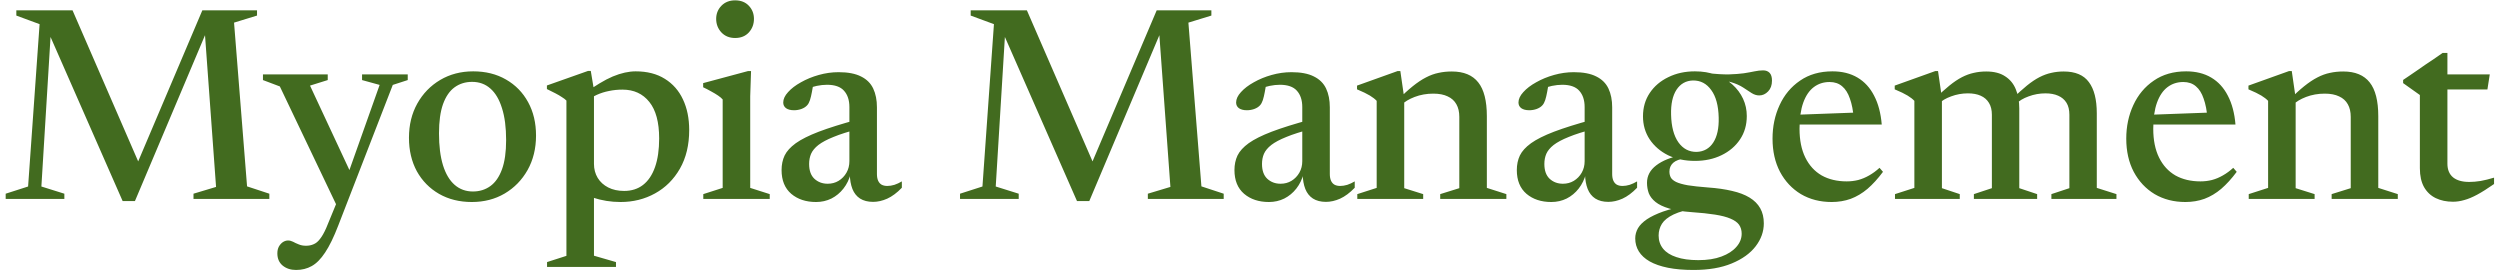
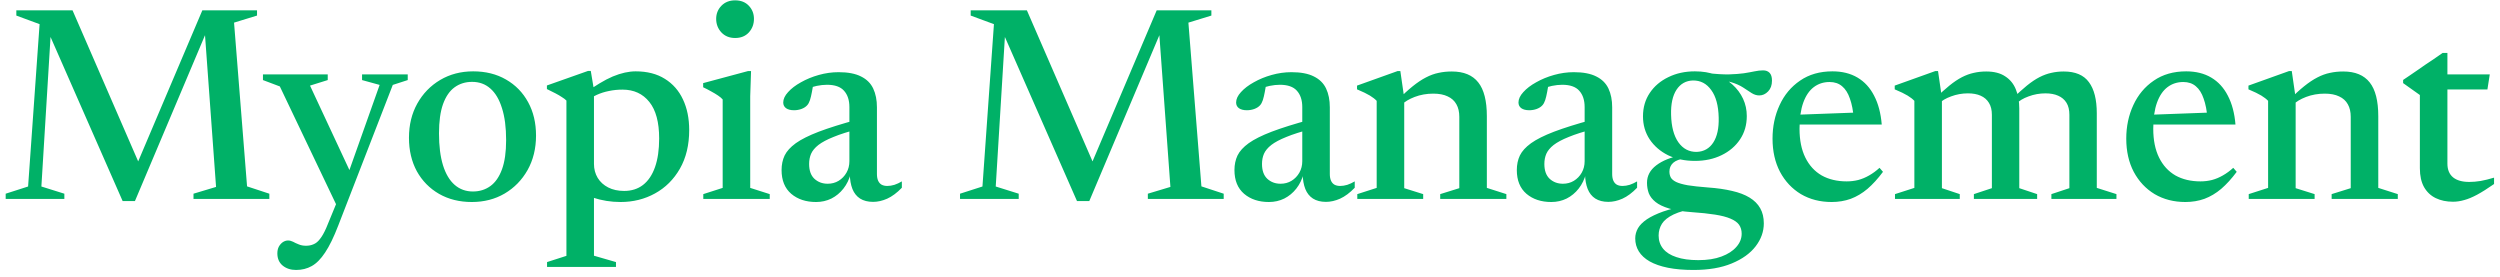
<svg xmlns="http://www.w3.org/2000/svg" width="289" height="32" viewBox="0 0 289 32" fill="none">
-   <path d="M28.56 21.544L31.136 22.392V23H22.368V22.392L24.976 21.608L23.664 3.576L23.888 3.624L15.6 23.24H14.176L5.648 3.832L5.872 3.784L4.784 21.56L7.44 22.392V23H0.656V22.392L3.248 21.56L4.576 2.792L1.888 1.8V1.192H8.384L16.192 19.16H15.76L23.392 1.192H29.712V1.8L27.056 2.616L28.56 21.544ZM40.638 20.184L39.022 23.976L32.35 9.992L30.398 9.256V8.6H37.886V9.256L35.838 9.896L40.638 20.184ZM34.222 31.208C33.603 31.208 33.086 31.037 32.67 30.696C32.265 30.355 32.062 29.885 32.062 29.288C32.062 28.989 32.121 28.728 32.238 28.504C32.366 28.28 32.526 28.104 32.718 27.976C32.91 27.859 33.102 27.8 33.294 27.8C33.486 27.8 33.678 27.848 33.87 27.944C34.062 28.051 34.281 28.152 34.526 28.248C34.771 28.355 35.054 28.408 35.374 28.408C35.705 28.408 35.998 28.349 36.254 28.232C36.521 28.125 36.766 27.923 36.99 27.624C37.225 27.336 37.465 26.915 37.71 26.36L39.39 22.28L40.206 20.184L43.886 9.816L41.854 9.256V8.6H47.134V9.256L45.406 9.816L39.102 26.072C38.59 27.405 38.083 28.445 37.582 29.192C37.091 29.939 36.574 30.461 36.03 30.76C35.497 31.059 34.894 31.208 34.222 31.208ZM54.669 22.136C55.437 22.136 56.108 21.928 56.684 21.512C57.261 21.096 57.709 20.451 58.029 19.576C58.349 18.701 58.508 17.576 58.508 16.2C58.508 14.728 58.349 13.496 58.029 12.504C57.719 11.501 57.271 10.744 56.684 10.232C56.108 9.72 55.404 9.464 54.572 9.464C53.804 9.464 53.133 9.672 52.556 10.088C51.98 10.504 51.532 11.155 51.212 12.04C50.903 12.915 50.748 14.04 50.748 15.416C50.748 16.877 50.903 18.109 51.212 19.112C51.522 20.104 51.97 20.856 52.556 21.368C53.143 21.88 53.847 22.136 54.669 22.136ZM54.541 23.352C53.111 23.352 51.847 23.037 50.748 22.408C49.66 21.779 48.807 20.909 48.188 19.8C47.581 18.68 47.276 17.389 47.276 15.928C47.276 14.445 47.596 13.128 48.236 11.976C48.887 10.813 49.773 9.901 50.892 9.24C52.013 8.579 53.282 8.248 54.7 8.248C56.141 8.248 57.404 8.563 58.492 9.192C59.591 9.821 60.444 10.696 61.053 11.816C61.66 12.925 61.965 14.211 61.965 15.672C61.965 17.165 61.639 18.493 60.989 19.656C60.338 20.808 59.453 21.715 58.333 22.376C57.223 23.027 55.959 23.352 54.541 23.352ZM76.199 16.008C76.199 14.131 75.82 12.723 75.063 11.784C74.305 10.835 73.271 10.36 71.959 10.36C71.415 10.36 70.892 10.413 70.391 10.52C69.9 10.616 69.431 10.765 68.983 10.968C68.535 11.171 68.113 11.443 67.719 11.784L67.575 10.808C68.183 10.349 68.759 9.96 69.303 9.64C69.847 9.309 70.359 9.043 70.839 8.84C71.329 8.637 71.793 8.488 72.231 8.392C72.668 8.296 73.084 8.248 73.479 8.248C74.812 8.248 75.937 8.536 76.855 9.112C77.783 9.688 78.481 10.483 78.951 11.496C79.431 12.509 79.671 13.688 79.671 15.032C79.671 16.76 79.313 18.248 78.599 19.496C77.884 20.744 76.924 21.699 75.719 22.36C74.524 23.021 73.196 23.352 71.735 23.352C71.18 23.352 70.636 23.309 70.103 23.224C69.569 23.139 69.025 23.005 68.471 22.824C67.927 22.643 67.356 22.403 66.759 22.104H68.663V29.56L71.207 30.296V30.856H63.239V30.296L65.479 29.576V11.624C65.34 11.485 65.164 11.352 64.951 11.224C64.748 11.085 64.503 10.941 64.215 10.792C63.927 10.643 63.596 10.477 63.223 10.296V9.88L67.975 8.2H68.295L68.663 10.408V18.952C68.663 19.549 68.807 20.088 69.095 20.568C69.383 21.037 69.788 21.405 70.311 21.672C70.833 21.939 71.447 22.072 72.151 22.072C73.004 22.072 73.729 21.843 74.327 21.384C74.935 20.915 75.399 20.227 75.719 19.32C76.039 18.413 76.199 17.309 76.199 16.008ZM84.981 4.392C84.331 4.392 83.803 4.179 83.397 3.752C82.992 3.315 82.789 2.792 82.789 2.184C82.789 1.587 82.992 1.08 83.397 0.664C83.803 0.248 84.331 0.04 84.981 0.04C85.643 0.04 86.171 0.248 86.565 0.664C86.96 1.08 87.157 1.587 87.157 2.184C87.157 2.792 86.96 3.315 86.565 3.752C86.171 4.179 85.643 4.392 84.981 4.392ZM86.821 8.216L86.725 11.128V21.72L88.981 22.44V23H81.301V22.44L83.541 21.72V11.496C83.424 11.357 83.248 11.208 83.013 11.048C82.779 10.888 82.512 10.728 82.213 10.568C81.915 10.397 81.605 10.237 81.285 10.088V9.608L86.469 8.216H86.821ZM99.086 13.832L99.262 14.904C98.067 15.213 97.097 15.523 96.35 15.832C95.603 16.131 95.022 16.44 94.606 16.76C94.201 17.08 93.918 17.421 93.758 17.784C93.609 18.136 93.534 18.525 93.534 18.952C93.534 19.709 93.737 20.28 94.142 20.664C94.558 21.048 95.07 21.24 95.678 21.24C96.147 21.24 96.569 21.128 96.942 20.904C97.326 20.669 97.63 20.355 97.854 19.96C98.078 19.565 98.19 19.123 98.19 18.632V12.376C98.19 11.576 97.982 10.947 97.566 10.488C97.161 10.029 96.505 9.8 95.598 9.8C95.225 9.8 94.83 9.843 94.414 9.928C93.998 10.013 93.619 10.136 93.278 10.296L94.03 9.48C93.987 9.907 93.929 10.296 93.854 10.648C93.79 11 93.715 11.309 93.63 11.576C93.545 11.832 93.438 12.029 93.31 12.168C93.15 12.349 92.926 12.493 92.638 12.6C92.361 12.696 92.078 12.744 91.79 12.744C91.395 12.744 91.086 12.664 90.862 12.504C90.649 12.344 90.542 12.125 90.542 11.848C90.542 11.453 90.729 11.053 91.102 10.648C91.475 10.232 91.971 9.853 92.59 9.512C93.209 9.16 93.897 8.877 94.654 8.664C95.411 8.451 96.174 8.344 96.942 8.344C98.019 8.344 98.883 8.509 99.534 8.84C100.185 9.16 100.654 9.624 100.942 10.232C101.23 10.84 101.374 11.565 101.374 12.408V20.12C101.374 20.429 101.422 20.691 101.518 20.904C101.614 21.107 101.747 21.256 101.918 21.352C102.099 21.448 102.318 21.496 102.574 21.496C102.83 21.496 103.102 21.453 103.39 21.368C103.678 21.272 103.966 21.139 104.254 20.968V21.704C103.689 22.291 103.123 22.712 102.558 22.968C102.003 23.213 101.459 23.336 100.926 23.336C100.329 23.336 99.827 23.208 99.422 22.952C99.027 22.696 98.734 22.328 98.542 21.848C98.35 21.357 98.249 20.781 98.238 20.12L98.35 20.04C98.179 20.712 97.897 21.299 97.502 21.8C97.118 22.291 96.654 22.675 96.11 22.952C95.566 23.219 94.974 23.352 94.334 23.352C93.171 23.352 92.217 23.037 91.47 22.408C90.723 21.768 90.35 20.851 90.35 19.656C90.35 19.037 90.467 18.477 90.702 17.976C90.947 17.475 91.379 17 91.998 16.552C92.627 16.104 93.513 15.661 94.654 15.224C95.806 14.787 97.283 14.323 99.086 13.832ZM138.883 21.544L141.459 22.392V23H132.691V22.392L135.299 21.608L133.987 3.576L134.211 3.624L125.923 23.24H124.499L115.971 3.832L116.195 3.784L115.107 21.56L117.763 22.392V23H110.979V22.392L113.571 21.56L114.899 2.792L112.211 1.8V1.192H118.707L126.515 19.16H126.083L133.715 1.192H140.035V1.8L137.379 2.616L138.883 21.544ZM151.439 13.832L151.615 14.904C150.42 15.213 149.449 15.523 148.703 15.832C147.956 16.131 147.375 16.44 146.959 16.76C146.553 17.08 146.271 17.421 146.111 17.784C145.961 18.136 145.887 18.525 145.887 18.952C145.887 19.709 146.089 20.28 146.495 20.664C146.911 21.048 147.423 21.24 148.031 21.24C148.5 21.24 148.921 21.128 149.295 20.904C149.679 20.669 149.983 20.355 150.207 19.96C150.431 19.565 150.543 19.123 150.543 18.632V12.376C150.543 11.576 150.335 10.947 149.919 10.488C149.513 10.029 148.857 9.8 147.951 9.8C147.577 9.8 147.183 9.843 146.767 9.928C146.351 10.013 145.972 10.136 145.631 10.296L146.383 9.48C146.34 9.907 146.281 10.296 146.207 10.648C146.143 11 146.068 11.309 145.983 11.576C145.897 11.832 145.791 12.029 145.663 12.168C145.503 12.349 145.279 12.493 144.991 12.6C144.713 12.696 144.431 12.744 144.143 12.744C143.748 12.744 143.439 12.664 143.215 12.504C143.001 12.344 142.895 12.125 142.895 11.848C142.895 11.453 143.081 11.053 143.455 10.648C143.828 10.232 144.324 9.853 144.943 9.512C145.561 9.16 146.249 8.877 147.007 8.664C147.764 8.451 148.527 8.344 149.295 8.344C150.372 8.344 151.236 8.509 151.887 8.84C152.537 9.16 153.007 9.624 153.295 10.232C153.583 10.84 153.727 11.565 153.727 12.408V20.12C153.727 20.429 153.775 20.691 153.871 20.904C153.967 21.107 154.1 21.256 154.271 21.352C154.452 21.448 154.671 21.496 154.927 21.496C155.183 21.496 155.455 21.453 155.743 21.368C156.031 21.272 156.319 21.139 156.607 20.968V21.704C156.041 22.291 155.476 22.712 154.911 22.968C154.356 23.213 153.812 23.336 153.279 23.336C152.681 23.336 152.18 23.208 151.775 22.952C151.38 22.696 151.087 22.328 150.895 21.848C150.703 21.357 150.601 20.781 150.591 20.12L150.703 20.04C150.532 20.712 150.249 21.299 149.855 21.8C149.471 22.291 149.007 22.675 148.463 22.952C147.919 23.219 147.327 23.352 146.687 23.352C145.524 23.352 144.569 23.037 143.823 22.408C143.076 21.768 142.703 20.851 142.703 19.656C142.703 19.037 142.82 18.477 143.055 17.976C143.3 17.475 143.732 17 144.351 16.552C144.98 16.104 145.865 15.661 147.007 15.224C148.159 14.787 149.636 14.323 151.439 13.832ZM162.328 11.32V21.752L164.52 22.44V23H156.904V22.44L159.144 21.72V11.656C158.952 11.453 158.691 11.251 158.36 11.048C158.029 10.845 157.533 10.605 156.872 10.328V9.896L161.56 8.216H161.88L162.328 11.32ZM166.488 22.44L168.696 21.752V13.512C168.696 12.936 168.584 12.451 168.36 12.056C168.136 11.651 167.8 11.347 167.352 11.144C166.915 10.931 166.36 10.824 165.688 10.824C164.92 10.824 164.2 10.952 163.528 11.208C162.867 11.464 162.365 11.768 162.024 12.12L161.512 11.624C162.163 10.963 162.76 10.413 163.304 9.976C163.848 9.539 164.36 9.197 164.84 8.952C165.331 8.696 165.816 8.52 166.296 8.424C166.776 8.317 167.288 8.264 167.832 8.264C169.208 8.264 170.227 8.685 170.888 9.528C171.549 10.36 171.88 11.661 171.88 13.432V21.72L174.136 22.44V23H166.488V22.44ZM184.08 13.832L184.256 14.904C183.061 15.213 182.09 15.523 181.344 15.832C180.597 16.131 180.016 16.44 179.6 16.76C179.194 17.08 178.912 17.421 178.752 17.784C178.602 18.136 178.528 18.525 178.528 18.952C178.528 19.709 178.73 20.28 179.136 20.664C179.552 21.048 180.064 21.24 180.672 21.24C181.141 21.24 181.562 21.128 181.936 20.904C182.32 20.669 182.624 20.355 182.848 19.96C183.072 19.565 183.184 19.123 183.184 18.632V12.376C183.184 11.576 182.976 10.947 182.56 10.488C182.154 10.029 181.498 9.8 180.592 9.8C180.218 9.8 179.824 9.843 179.408 9.928C178.992 10.013 178.613 10.136 178.272 10.296L179.024 9.48C178.981 9.907 178.922 10.296 178.848 10.648C178.784 11 178.709 11.309 178.624 11.576C178.538 11.832 178.432 12.029 178.304 12.168C178.144 12.349 177.92 12.493 177.632 12.6C177.354 12.696 177.072 12.744 176.784 12.744C176.389 12.744 176.08 12.664 175.856 12.504C175.642 12.344 175.536 12.125 175.536 11.848C175.536 11.453 175.722 11.053 176.096 10.648C176.469 10.232 176.965 9.853 177.584 9.512C178.202 9.16 178.89 8.877 179.648 8.664C180.405 8.451 181.168 8.344 181.936 8.344C183.013 8.344 183.877 8.509 184.528 8.84C185.178 9.16 185.648 9.624 185.936 10.232C186.224 10.84 186.368 11.565 186.368 12.408V20.12C186.368 20.429 186.416 20.691 186.512 20.904C186.608 21.107 186.741 21.256 186.912 21.352C187.093 21.448 187.312 21.496 187.568 21.496C187.824 21.496 188.096 21.453 188.384 21.368C188.672 21.272 188.96 21.139 189.248 20.968V21.704C188.682 22.291 188.117 22.712 187.552 22.968C186.997 23.213 186.453 23.336 185.92 23.336C185.322 23.336 184.821 23.208 184.416 22.952C184.021 22.696 183.728 22.328 183.536 21.848C183.344 21.357 183.242 20.781 183.232 20.12L183.344 20.04C183.173 20.712 182.89 21.299 182.496 21.8C182.112 22.291 181.648 22.675 181.104 22.952C180.56 23.219 179.968 23.352 179.328 23.352C178.165 23.352 177.21 23.037 176.464 22.408C175.717 21.768 175.344 20.851 175.344 19.656C175.344 19.037 175.461 18.477 175.696 17.976C175.941 17.475 176.373 17 176.992 16.552C177.621 16.104 178.506 15.661 179.648 15.224C180.8 14.787 182.277 14.323 184.08 13.832ZM195.769 31.208C194.649 31.208 193.663 31.123 192.809 30.952C191.967 30.781 191.263 30.536 190.697 30.216C190.143 29.896 189.727 29.512 189.449 29.064C189.172 28.616 189.033 28.115 189.033 27.56C189.033 27.144 189.14 26.749 189.353 26.376C189.567 26.013 189.908 25.672 190.377 25.352C190.857 25.032 191.481 24.733 192.249 24.456C193.028 24.189 193.983 23.944 195.113 23.72H196.169V24.056C195.017 24.237 194.116 24.483 193.465 24.792C192.825 25.101 192.377 25.459 192.121 25.864C191.865 26.28 191.737 26.733 191.737 27.224C191.737 27.811 191.908 28.317 192.249 28.744C192.591 29.171 193.103 29.496 193.785 29.72C194.468 29.955 195.316 30.072 196.329 30.072C197.375 30.072 198.265 29.933 199.001 29.656C199.748 29.379 200.324 29.005 200.729 28.536C201.135 28.077 201.337 27.571 201.337 27.016C201.337 26.611 201.236 26.264 201.033 25.976C200.831 25.699 200.5 25.464 200.041 25.272C199.593 25.08 198.996 24.925 198.249 24.808C197.513 24.691 196.601 24.595 195.513 24.52C194.479 24.445 193.625 24.307 192.953 24.104C192.281 23.901 191.759 23.651 191.385 23.352C191.012 23.053 190.751 22.717 190.601 22.344C190.463 21.96 190.393 21.555 190.393 21.128C190.393 20.328 190.751 19.656 191.465 19.112C192.18 18.568 193.161 18.173 194.409 17.928L194.809 18.312C194.18 18.387 193.716 18.557 193.417 18.824C193.129 19.091 192.985 19.427 192.985 19.832C192.985 20.088 193.039 20.317 193.145 20.52C193.252 20.712 193.455 20.883 193.753 21.032C194.063 21.181 194.511 21.309 195.097 21.416C195.695 21.512 196.479 21.597 197.449 21.672C198.505 21.747 199.433 21.88 200.233 22.072C201.033 22.253 201.705 22.509 202.249 22.84C202.793 23.171 203.204 23.581 203.481 24.072C203.759 24.563 203.897 25.144 203.897 25.816C203.897 26.765 203.583 27.651 202.953 28.472C202.324 29.293 201.401 29.955 200.185 30.456C198.98 30.957 197.508 31.208 195.769 31.208ZM195.929 18.6C194.767 18.6 193.732 18.381 192.825 17.944C191.929 17.496 191.22 16.883 190.697 16.104C190.185 15.325 189.929 14.44 189.929 13.448C189.929 12.424 190.191 11.523 190.713 10.744C191.236 9.965 191.951 9.357 192.857 8.92C193.764 8.472 194.788 8.248 195.929 8.248C196.825 8.248 197.636 8.381 198.361 8.648C199.097 8.915 199.732 9.288 200.265 9.768C200.799 10.248 201.209 10.797 201.497 11.416C201.785 12.035 201.929 12.701 201.929 13.416C201.929 14.44 201.668 15.341 201.145 16.12C200.623 16.899 199.908 17.507 199.001 17.944C198.105 18.381 197.081 18.6 195.929 18.6ZM196.137 17.56C196.969 17.528 197.609 17.165 198.057 16.472C198.505 15.779 198.713 14.819 198.681 13.592C198.649 12.205 198.361 11.144 197.817 10.408C197.284 9.661 196.58 9.293 195.705 9.304C194.895 9.325 194.26 9.683 193.801 10.376C193.353 11.069 193.145 12.029 193.177 13.256C193.209 14.632 193.492 15.699 194.025 16.456C194.559 17.203 195.263 17.571 196.137 17.56ZM197.961 9.288L197.449 8.456C198.388 8.563 199.193 8.611 199.865 8.6C200.537 8.579 201.108 8.536 201.577 8.472C202.057 8.397 202.473 8.323 202.825 8.248C203.177 8.173 203.508 8.136 203.817 8.136C204.137 8.136 204.388 8.232 204.569 8.424C204.751 8.616 204.841 8.915 204.841 9.32C204.841 9.843 204.692 10.259 204.393 10.568C204.095 10.877 203.753 11.032 203.369 11.032C203.071 11.032 202.777 10.941 202.489 10.76C202.212 10.568 201.887 10.355 201.513 10.12C201.14 9.875 200.671 9.667 200.105 9.496C199.54 9.325 198.825 9.256 197.961 9.288ZM211.833 8.248C212.953 8.248 213.918 8.488 214.729 8.968C215.54 9.448 216.18 10.147 216.649 11.064C217.129 11.981 217.422 13.091 217.529 14.392H207.433L207.465 13.272L215.753 12.968L214.297 13.704C214.222 12.787 214.073 12.019 213.849 11.4C213.636 10.771 213.337 10.296 212.953 9.976C212.569 9.645 212.084 9.48 211.497 9.48C210.804 9.48 210.196 9.677 209.673 10.072C209.15 10.467 208.745 11.064 208.457 11.864C208.169 12.664 208.025 13.672 208.025 14.888C208.025 16.2 208.249 17.309 208.697 18.216C209.145 19.123 209.774 19.811 210.585 20.28C211.406 20.739 212.372 20.968 213.481 20.968C213.94 20.968 214.382 20.915 214.809 20.808C215.246 20.691 215.668 20.515 216.073 20.28C216.489 20.045 216.889 19.752 217.273 19.4L217.673 19.864C217.086 20.653 216.489 21.309 215.881 21.832C215.273 22.344 214.628 22.728 213.945 22.984C213.262 23.229 212.526 23.352 211.737 23.352C210.404 23.352 209.22 23.048 208.185 22.44C207.161 21.821 206.356 20.963 205.769 19.864C205.193 18.765 204.905 17.485 204.905 16.024C204.905 14.616 205.177 13.325 205.721 12.152C206.265 10.968 207.054 10.024 208.089 9.32C209.124 8.605 210.372 8.248 211.833 8.248ZM224.485 11.32V21.752L226.549 22.44V23H219.061V22.44L221.301 21.72V11.656C221.109 11.453 220.848 11.251 220.517 11.048C220.187 10.845 219.691 10.605 219.029 10.328V9.896L223.717 8.216H224.037L224.485 11.32ZM233.429 12.536V21.752L235.493 22.44V23H228.181V22.44L230.261 21.752V13.272C230.261 12.717 230.149 12.259 229.925 11.896C229.701 11.523 229.381 11.245 228.965 11.064C228.56 10.883 228.069 10.792 227.493 10.792C226.821 10.792 226.171 10.909 225.541 11.144C224.923 11.368 224.453 11.651 224.133 11.992L223.653 11.432C224.283 10.813 224.848 10.301 225.349 9.896C225.861 9.48 226.347 9.155 226.805 8.92C227.264 8.685 227.717 8.52 228.165 8.424C228.624 8.317 229.104 8.264 229.605 8.264C230.512 8.264 231.243 8.451 231.797 8.824C232.363 9.187 232.773 9.688 233.029 10.328C233.296 10.968 233.429 11.704 233.429 12.536ZM242.389 13.096V21.72L244.661 22.44V23H237.141V22.44L239.221 21.752V13.272C239.221 12.707 239.109 12.243 238.885 11.88C238.661 11.517 238.341 11.245 237.925 11.064C237.52 10.883 237.029 10.792 236.453 10.792C235.781 10.792 235.131 10.909 234.501 11.144C233.883 11.368 233.413 11.651 233.093 11.992L232.613 11.432C233.243 10.813 233.808 10.301 234.309 9.896C234.821 9.48 235.307 9.155 235.765 8.92C236.224 8.685 236.677 8.52 237.125 8.424C237.584 8.317 238.064 8.264 238.565 8.264C239.909 8.264 240.88 8.675 241.477 9.496C242.085 10.307 242.389 11.507 242.389 13.096ZM252.724 8.248C253.844 8.248 254.81 8.488 255.62 8.968C256.431 9.448 257.071 10.147 257.54 11.064C258.02 11.981 258.314 13.091 258.42 14.392H248.324L248.356 13.272L256.644 12.968L255.188 13.704C255.114 12.787 254.964 12.019 254.74 11.4C254.527 10.771 254.228 10.296 253.844 9.976C253.46 9.645 252.975 9.48 252.388 9.48C251.695 9.48 251.087 9.677 250.564 10.072C250.042 10.467 249.636 11.064 249.348 11.864C249.06 12.664 248.916 13.672 248.916 14.888C248.916 16.2 249.14 17.309 249.588 18.216C250.036 19.123 250.666 19.811 251.476 20.28C252.298 20.739 253.263 20.968 254.372 20.968C254.831 20.968 255.274 20.915 255.7 20.808C256.138 20.691 256.559 20.515 256.964 20.28C257.38 20.045 257.78 19.752 258.164 19.4L258.564 19.864C257.978 20.653 257.38 21.309 256.772 21.832C256.164 22.344 255.519 22.728 254.836 22.984C254.154 23.229 253.418 23.352 252.628 23.352C251.295 23.352 250.111 23.048 249.076 22.44C248.052 21.821 247.247 20.963 246.66 19.864C246.084 18.765 245.796 17.485 245.796 16.024C245.796 14.616 246.068 13.325 246.612 12.152C247.156 10.968 247.946 10.024 248.98 9.32C250.015 8.605 251.263 8.248 252.724 8.248ZM265.377 11.32V21.752L267.569 22.44V23H259.953V22.44L262.193 21.72V11.656C262.001 11.453 261.739 11.251 261.409 11.048C261.078 10.845 260.582 10.605 259.921 10.328V9.896L264.609 8.216H264.929L265.377 11.32ZM269.537 22.44L271.745 21.752V13.512C271.745 12.936 271.633 12.451 271.409 12.056C271.185 11.651 270.849 11.347 270.401 11.144C269.963 10.931 269.409 10.824 268.737 10.824C267.969 10.824 267.249 10.952 266.577 11.208C265.915 11.464 265.414 11.768 265.073 12.12L264.561 11.624C265.211 10.963 265.809 10.413 266.353 9.976C266.897 9.539 267.409 9.197 267.889 8.952C268.379 8.696 268.865 8.52 269.345 8.424C269.825 8.317 270.337 8.264 270.881 8.264C272.257 8.264 273.275 8.685 273.937 9.528C274.598 10.36 274.929 11.661 274.929 13.432V21.72L277.185 22.44V23H269.537V22.44ZM282.921 18.92C282.921 19.613 283.139 20.141 283.577 20.504C284.014 20.856 284.638 21.032 285.449 21.032C285.854 21.032 286.291 20.995 286.761 20.92C287.23 20.835 287.747 20.707 288.313 20.536V21.272C287.566 21.795 286.915 22.205 286.361 22.504C285.806 22.803 285.305 23.011 284.857 23.128C284.419 23.256 283.987 23.32 283.561 23.32C282.814 23.32 282.153 23.181 281.577 22.904C281.001 22.627 280.547 22.2 280.217 21.624C279.897 21.048 279.737 20.323 279.737 19.448V10.984L277.801 9.608V9.24C278.025 9.091 278.27 8.925 278.537 8.744C278.814 8.563 279.102 8.365 279.401 8.152C279.71 7.939 280.025 7.72 280.345 7.496C280.675 7.272 281.011 7.048 281.353 6.824C281.694 6.589 282.03 6.355 282.361 6.12H282.921V9.08V18.92ZM281.689 10.344V8.6H287.817L287.545 10.344H281.689Z" fill="#426B1F" />
+   <path d="M28.56 21.544L31.136 22.392V23H22.368V22.392L24.976 21.608L23.664 3.576L23.888 3.624L15.6 23.24H14.176L5.648 3.832L5.872 3.784L4.784 21.56L7.44 22.392V23H0.656V22.392L3.248 21.56L4.576 2.792L1.888 1.8V1.192H8.384L16.192 19.16H15.76L23.392 1.192H29.712V1.8L27.056 2.616L28.56 21.544ZM40.638 20.184L39.022 23.976L32.35 9.992L30.398 9.256V8.6H37.886V9.256L35.838 9.896L40.638 20.184ZM34.222 31.208C33.603 31.208 33.086 31.037 32.67 30.696C32.265 30.355 32.062 29.885 32.062 29.288C32.062 28.989 32.121 28.728 32.238 28.504C32.366 28.28 32.526 28.104 32.718 27.976C32.91 27.859 33.102 27.8 33.294 27.8C33.486 27.8 33.678 27.848 33.87 27.944C34.062 28.051 34.281 28.152 34.526 28.248C34.771 28.355 35.054 28.408 35.374 28.408C35.705 28.408 35.998 28.349 36.254 28.232C36.521 28.125 36.766 27.923 36.99 27.624C37.225 27.336 37.465 26.915 37.71 26.36L39.39 22.28L40.206 20.184L43.886 9.816L41.854 9.256V8.6H47.134V9.256L45.406 9.816L39.102 26.072C38.59 27.405 38.083 28.445 37.582 29.192C37.091 29.939 36.574 30.461 36.03 30.76C35.497 31.059 34.894 31.208 34.222 31.208ZM54.669 22.136C55.437 22.136 56.108 21.928 56.684 21.512C57.261 21.096 57.709 20.451 58.029 19.576C58.349 18.701 58.508 17.576 58.508 16.2C58.508 14.728 58.349 13.496 58.029 12.504C57.719 11.501 57.271 10.744 56.684 10.232C56.108 9.72 55.404 9.464 54.572 9.464C53.804 9.464 53.133 9.672 52.556 10.088C51.98 10.504 51.532 11.155 51.212 12.04C50.903 12.915 50.748 14.04 50.748 15.416C50.748 16.877 50.903 18.109 51.212 19.112C51.522 20.104 51.97 20.856 52.556 21.368C53.143 21.88 53.847 22.136 54.669 22.136ZM54.541 23.352C53.111 23.352 51.847 23.037 50.748 22.408C49.66 21.779 48.807 20.909 48.188 19.8C47.581 18.68 47.276 17.389 47.276 15.928C47.276 14.445 47.596 13.128 48.236 11.976C48.887 10.813 49.773 9.901 50.892 9.24C52.013 8.579 53.282 8.248 54.7 8.248C56.141 8.248 57.404 8.563 58.492 9.192C59.591 9.821 60.444 10.696 61.053 11.816C61.66 12.925 61.965 14.211 61.965 15.672C61.965 17.165 61.639 18.493 60.989 19.656C60.338 20.808 59.453 21.715 58.333 22.376C57.223 23.027 55.959 23.352 54.541 23.352ZM76.199 16.008C76.199 14.131 75.82 12.723 75.063 11.784C74.305 10.835 73.271 10.36 71.959 10.36C71.415 10.36 70.892 10.413 70.391 10.52C69.9 10.616 69.431 10.765 68.983 10.968C68.535 11.171 68.113 11.443 67.719 11.784L67.575 10.808C68.183 10.349 68.759 9.96 69.303 9.64C69.847 9.309 70.359 9.043 70.839 8.84C71.329 8.637 71.793 8.488 72.231 8.392C72.668 8.296 73.084 8.248 73.479 8.248C74.812 8.248 75.937 8.536 76.855 9.112C77.783 9.688 78.481 10.483 78.951 11.496C79.431 12.509 79.671 13.688 79.671 15.032C79.671 16.76 79.313 18.248 78.599 19.496C77.884 20.744 76.924 21.699 75.719 22.36C74.524 23.021 73.196 23.352 71.735 23.352C71.18 23.352 70.636 23.309 70.103 23.224C69.569 23.139 69.025 23.005 68.471 22.824C67.927 22.643 67.356 22.403 66.759 22.104H68.663V29.56L71.207 30.296V30.856H63.239V30.296L65.479 29.576V11.624C65.34 11.485 65.164 11.352 64.951 11.224C64.748 11.085 64.503 10.941 64.215 10.792C63.927 10.643 63.596 10.477 63.223 10.296V9.88L67.975 8.2H68.295L68.663 10.408V18.952C68.663 19.549 68.807 20.088 69.095 20.568C69.383 21.037 69.788 21.405 70.311 21.672C70.833 21.939 71.447 22.072 72.151 22.072C73.004 22.072 73.729 21.843 74.327 21.384C74.935 20.915 75.399 20.227 75.719 19.32C76.039 18.413 76.199 17.309 76.199 16.008ZM84.981 4.392C84.331 4.392 83.803 4.179 83.397 3.752C82.992 3.315 82.789 2.792 82.789 2.184C82.789 1.587 82.992 1.08 83.397 0.664C83.803 0.248 84.331 0.04 84.981 0.04C85.643 0.04 86.171 0.248 86.565 0.664C86.96 1.08 87.157 1.587 87.157 2.184C87.157 2.792 86.96 3.315 86.565 3.752C86.171 4.179 85.643 4.392 84.981 4.392ZM86.821 8.216L86.725 11.128V21.72L88.981 22.44V23H81.301V22.44L83.541 21.72V11.496C83.424 11.357 83.248 11.208 83.013 11.048C82.779 10.888 82.512 10.728 82.213 10.568C81.915 10.397 81.605 10.237 81.285 10.088V9.608L86.469 8.216H86.821ZM99.086 13.832L99.262 14.904C98.067 15.213 97.097 15.523 96.35 15.832C95.603 16.131 95.022 16.44 94.606 16.76C94.201 17.08 93.918 17.421 93.758 17.784C93.609 18.136 93.534 18.525 93.534 18.952C93.534 19.709 93.737 20.28 94.142 20.664C94.558 21.048 95.07 21.24 95.678 21.24C96.147 21.24 96.569 21.128 96.942 20.904C97.326 20.669 97.63 20.355 97.854 19.96C98.078 19.565 98.19 19.123 98.19 18.632V12.376C98.19 11.576 97.982 10.947 97.566 10.488C97.161 10.029 96.505 9.8 95.598 9.8C95.225 9.8 94.83 9.843 94.414 9.928C93.998 10.013 93.619 10.136 93.278 10.296L94.03 9.48C93.987 9.907 93.929 10.296 93.854 10.648C93.79 11 93.715 11.309 93.63 11.576C93.545 11.832 93.438 12.029 93.31 12.168C93.15 12.349 92.926 12.493 92.638 12.6C92.361 12.696 92.078 12.744 91.79 12.744C91.395 12.744 91.086 12.664 90.862 12.504C90.649 12.344 90.542 12.125 90.542 11.848C90.542 11.453 90.729 11.053 91.102 10.648C91.475 10.232 91.971 9.853 92.59 9.512C93.209 9.16 93.897 8.877 94.654 8.664C95.411 8.451 96.174 8.344 96.942 8.344C98.019 8.344 98.883 8.509 99.534 8.84C100.185 9.16 100.654 9.624 100.942 10.232C101.23 10.84 101.374 11.565 101.374 12.408V20.12C101.374 20.429 101.422 20.691 101.518 20.904C101.614 21.107 101.747 21.256 101.918 21.352C102.099 21.448 102.318 21.496 102.574 21.496C102.83 21.496 103.102 21.453 103.39 21.368C103.678 21.272 103.966 21.139 104.254 20.968V21.704C103.689 22.291 103.123 22.712 102.558 22.968C102.003 23.213 101.459 23.336 100.926 23.336C100.329 23.336 99.827 23.208 99.422 22.952C99.027 22.696 98.734 22.328 98.542 21.848C98.35 21.357 98.249 20.781 98.238 20.12L98.35 20.04C98.179 20.712 97.897 21.299 97.502 21.8C97.118 22.291 96.654 22.675 96.11 22.952C95.566 23.219 94.974 23.352 94.334 23.352C93.171 23.352 92.217 23.037 91.47 22.408C90.723 21.768 90.35 20.851 90.35 19.656C90.35 19.037 90.467 18.477 90.702 17.976C90.947 17.475 91.379 17 91.998 16.552C92.627 16.104 93.513 15.661 94.654 15.224C95.806 14.787 97.283 14.323 99.086 13.832ZM138.883 21.544L141.459 22.392V23H132.691V22.392L135.299 21.608L133.987 3.576L134.211 3.624L125.923 23.24H124.499L115.971 3.832L116.195 3.784L115.107 21.56L117.763 22.392V23H110.979V22.392L113.571 21.56L114.899 2.792L112.211 1.8V1.192H118.707L126.515 19.16H126.083L133.715 1.192H140.035V1.8L137.379 2.616L138.883 21.544ZM151.439 13.832L151.615 14.904C150.42 15.213 149.449 15.523 148.703 15.832C147.956 16.131 147.375 16.44 146.959 16.76C146.553 17.08 146.271 17.421 146.111 17.784C145.961 18.136 145.887 18.525 145.887 18.952C145.887 19.709 146.089 20.28 146.495 20.664C146.911 21.048 147.423 21.24 148.031 21.24C148.5 21.24 148.921 21.128 149.295 20.904C149.679 20.669 149.983 20.355 150.207 19.96C150.431 19.565 150.543 19.123 150.543 18.632V12.376C150.543 11.576 150.335 10.947 149.919 10.488C149.513 10.029 148.857 9.8 147.951 9.8C147.577 9.8 147.183 9.843 146.767 9.928C146.351 10.013 145.972 10.136 145.631 10.296L146.383 9.48C146.34 9.907 146.281 10.296 146.207 10.648C146.143 11 146.068 11.309 145.983 11.576C145.897 11.832 145.791 12.029 145.663 12.168C145.503 12.349 145.279 12.493 144.991 12.6C144.713 12.696 144.431 12.744 144.143 12.744C143.748 12.744 143.439 12.664 143.215 12.504C143.001 12.344 142.895 12.125 142.895 11.848C142.895 11.453 143.081 11.053 143.455 10.648C143.828 10.232 144.324 9.853 144.943 9.512C145.561 9.16 146.249 8.877 147.007 8.664C147.764 8.451 148.527 8.344 149.295 8.344C150.372 8.344 151.236 8.509 151.887 8.84C152.537 9.16 153.007 9.624 153.295 10.232C153.583 10.84 153.727 11.565 153.727 12.408V20.12C153.727 20.429 153.775 20.691 153.871 20.904C153.967 21.107 154.1 21.256 154.271 21.352C154.452 21.448 154.671 21.496 154.927 21.496C155.183 21.496 155.455 21.453 155.743 21.368C156.031 21.272 156.319 21.139 156.607 20.968V21.704C156.041 22.291 155.476 22.712 154.911 22.968C154.356 23.213 153.812 23.336 153.279 23.336C152.681 23.336 152.18 23.208 151.775 22.952C151.38 22.696 151.087 22.328 150.895 21.848C150.703 21.357 150.601 20.781 150.591 20.12L150.703 20.04C150.532 20.712 150.249 21.299 149.855 21.8C149.471 22.291 149.007 22.675 148.463 22.952C147.919 23.219 147.327 23.352 146.687 23.352C145.524 23.352 144.569 23.037 143.823 22.408C143.076 21.768 142.703 20.851 142.703 19.656C142.703 19.037 142.82 18.477 143.055 17.976C143.3 17.475 143.732 17 144.351 16.552C144.98 16.104 145.865 15.661 147.007 15.224C148.159 14.787 149.636 14.323 151.439 13.832ZM162.328 11.32V21.752L164.52 22.44V23H156.904V22.44L159.144 21.72V11.656C158.952 11.453 158.691 11.251 158.36 11.048C158.029 10.845 157.533 10.605 156.872 10.328V9.896L161.56 8.216H161.88L162.328 11.32ZM166.488 22.44L168.696 21.752V13.512C168.696 12.936 168.584 12.451 168.36 12.056C168.136 11.651 167.8 11.347 167.352 11.144C166.915 10.931 166.36 10.824 165.688 10.824C164.92 10.824 164.2 10.952 163.528 11.208C162.867 11.464 162.365 11.768 162.024 12.12L161.512 11.624C162.163 10.963 162.76 10.413 163.304 9.976C163.848 9.539 164.36 9.197 164.84 8.952C165.331 8.696 165.816 8.52 166.296 8.424C166.776 8.317 167.288 8.264 167.832 8.264C169.208 8.264 170.227 8.685 170.888 9.528C171.549 10.36 171.88 11.661 171.88 13.432V21.72L174.136 22.44V23H166.488V22.44ZM184.08 13.832L184.256 14.904C183.061 15.213 182.09 15.523 181.344 15.832C180.597 16.131 180.016 16.44 179.6 16.76C179.194 17.08 178.912 17.421 178.752 17.784C178.602 18.136 178.528 18.525 178.528 18.952C178.528 19.709 178.73 20.28 179.136 20.664C179.552 21.048 180.064 21.24 180.672 21.24C181.141 21.24 181.562 21.128 181.936 20.904C182.32 20.669 182.624 20.355 182.848 19.96C183.072 19.565 183.184 19.123 183.184 18.632V12.376C183.184 11.576 182.976 10.947 182.56 10.488C182.154 10.029 181.498 9.8 180.592 9.8C180.218 9.8 179.824 9.843 179.408 9.928C178.992 10.013 178.613 10.136 178.272 10.296L179.024 9.48C178.981 9.907 178.922 10.296 178.848 10.648C178.784 11 178.709 11.309 178.624 11.576C178.538 11.832 178.432 12.029 178.304 12.168C178.144 12.349 177.92 12.493 177.632 12.6C177.354 12.696 177.072 12.744 176.784 12.744C176.389 12.744 176.08 12.664 175.856 12.504C175.642 12.344 175.536 12.125 175.536 11.848C175.536 11.453 175.722 11.053 176.096 10.648C176.469 10.232 176.965 9.853 177.584 9.512C178.202 9.16 178.89 8.877 179.648 8.664C180.405 8.451 181.168 8.344 181.936 8.344C183.013 8.344 183.877 8.509 184.528 8.84C185.178 9.16 185.648 9.624 185.936 10.232C186.224 10.84 186.368 11.565 186.368 12.408V20.12C186.368 20.429 186.416 20.691 186.512 20.904C186.608 21.107 186.741 21.256 186.912 21.352C187.093 21.448 187.312 21.496 187.568 21.496C187.824 21.496 188.096 21.453 188.384 21.368C188.672 21.272 188.96 21.139 189.248 20.968V21.704C188.682 22.291 188.117 22.712 187.552 22.968C186.997 23.213 186.453 23.336 185.92 23.336C185.322 23.336 184.821 23.208 184.416 22.952C184.021 22.696 183.728 22.328 183.536 21.848C183.344 21.357 183.242 20.781 183.232 20.12L183.344 20.04C183.173 20.712 182.89 21.299 182.496 21.8C182.112 22.291 181.648 22.675 181.104 22.952C180.56 23.219 179.968 23.352 179.328 23.352C178.165 23.352 177.21 23.037 176.464 22.408C175.717 21.768 175.344 20.851 175.344 19.656C175.344 19.037 175.461 18.477 175.696 17.976C175.941 17.475 176.373 17 176.992 16.552C177.621 16.104 178.506 15.661 179.648 15.224C180.8 14.787 182.277 14.323 184.08 13.832ZM195.769 31.208C194.649 31.208 193.663 31.123 192.809 30.952C191.967 30.781 191.263 30.536 190.697 30.216C190.143 29.896 189.727 29.512 189.449 29.064C189.172 28.616 189.033 28.115 189.033 27.56C189.033 27.144 189.14 26.749 189.353 26.376C189.567 26.013 189.908 25.672 190.377 25.352C190.857 25.032 191.481 24.733 192.249 24.456C193.028 24.189 193.983 23.944 195.113 23.72H196.169V24.056C195.017 24.237 194.116 24.483 193.465 24.792C192.825 25.101 192.377 25.459 192.121 25.864C191.865 26.28 191.737 26.733 191.737 27.224C191.737 27.811 191.908 28.317 192.249 28.744C192.591 29.171 193.103 29.496 193.785 29.72C194.468 29.955 195.316 30.072 196.329 30.072C197.375 30.072 198.265 29.933 199.001 29.656C199.748 29.379 200.324 29.005 200.729 28.536C201.135 28.077 201.337 27.571 201.337 27.016C201.337 26.611 201.236 26.264 201.033 25.976C200.831 25.699 200.5 25.464 200.041 25.272C199.593 25.08 198.996 24.925 198.249 24.808C197.513 24.691 196.601 24.595 195.513 24.52C194.479 24.445 193.625 24.307 192.953 24.104C192.281 23.901 191.759 23.651 191.385 23.352C191.012 23.053 190.751 22.717 190.601 22.344C190.463 21.96 190.393 21.555 190.393 21.128C190.393 20.328 190.751 19.656 191.465 19.112C192.18 18.568 193.161 18.173 194.409 17.928L194.809 18.312C194.18 18.387 193.716 18.557 193.417 18.824C193.129 19.091 192.985 19.427 192.985 19.832C192.985 20.088 193.039 20.317 193.145 20.52C193.252 20.712 193.455 20.883 193.753 21.032C194.063 21.181 194.511 21.309 195.097 21.416C195.695 21.512 196.479 21.597 197.449 21.672C198.505 21.747 199.433 21.88 200.233 22.072C201.033 22.253 201.705 22.509 202.249 22.84C202.793 23.171 203.204 23.581 203.481 24.072C203.759 24.563 203.897 25.144 203.897 25.816C203.897 26.765 203.583 27.651 202.953 28.472C202.324 29.293 201.401 29.955 200.185 30.456C198.98 30.957 197.508 31.208 195.769 31.208ZM195.929 18.6C194.767 18.6 193.732 18.381 192.825 17.944C191.929 17.496 191.22 16.883 190.697 16.104C190.185 15.325 189.929 14.44 189.929 13.448C189.929 12.424 190.191 11.523 190.713 10.744C191.236 9.965 191.951 9.357 192.857 8.92C193.764 8.472 194.788 8.248 195.929 8.248C196.825 8.248 197.636 8.381 198.361 8.648C199.097 8.915 199.732 9.288 200.265 9.768C200.799 10.248 201.209 10.797 201.497 11.416C201.785 12.035 201.929 12.701 201.929 13.416C201.929 14.44 201.668 15.341 201.145 16.12C200.623 16.899 199.908 17.507 199.001 17.944C198.105 18.381 197.081 18.6 195.929 18.6ZM196.137 17.56C196.969 17.528 197.609 17.165 198.057 16.472C198.505 15.779 198.713 14.819 198.681 13.592C198.649 12.205 198.361 11.144 197.817 10.408C197.284 9.661 196.58 9.293 195.705 9.304C194.895 9.325 194.26 9.683 193.801 10.376C193.353 11.069 193.145 12.029 193.177 13.256C193.209 14.632 193.492 15.699 194.025 16.456C194.559 17.203 195.263 17.571 196.137 17.56ZM197.961 9.288L197.449 8.456C198.388 8.563 199.193 8.611 199.865 8.6C200.537 8.579 201.108 8.536 201.577 8.472C202.057 8.397 202.473 8.323 202.825 8.248C203.177 8.173 203.508 8.136 203.817 8.136C204.137 8.136 204.388 8.232 204.569 8.424C204.751 8.616 204.841 8.915 204.841 9.32C204.841 9.843 204.692 10.259 204.393 10.568C204.095 10.877 203.753 11.032 203.369 11.032C203.071 11.032 202.777 10.941 202.489 10.76C202.212 10.568 201.887 10.355 201.513 10.12C201.14 9.875 200.671 9.667 200.105 9.496C199.54 9.325 198.825 9.256 197.961 9.288ZM211.833 8.248C212.953 8.248 213.918 8.488 214.729 8.968C215.54 9.448 216.18 10.147 216.649 11.064C217.129 11.981 217.422 13.091 217.529 14.392H207.433L207.465 13.272L215.753 12.968L214.297 13.704C214.222 12.787 214.073 12.019 213.849 11.4C213.636 10.771 213.337 10.296 212.953 9.976C212.569 9.645 212.084 9.48 211.497 9.48C210.804 9.48 210.196 9.677 209.673 10.072C209.15 10.467 208.745 11.064 208.457 11.864C208.169 12.664 208.025 13.672 208.025 14.888C208.025 16.2 208.249 17.309 208.697 18.216C209.145 19.123 209.774 19.811 210.585 20.28C211.406 20.739 212.372 20.968 213.481 20.968C213.94 20.968 214.382 20.915 214.809 20.808C215.246 20.691 215.668 20.515 216.073 20.28C216.489 20.045 216.889 19.752 217.273 19.4L217.673 19.864C217.086 20.653 216.489 21.309 215.881 21.832C215.273 22.344 214.628 22.728 213.945 22.984C213.262 23.229 212.526 23.352 211.737 23.352C210.404 23.352 209.22 23.048 208.185 22.44C207.161 21.821 206.356 20.963 205.769 19.864C205.193 18.765 204.905 17.485 204.905 16.024C204.905 14.616 205.177 13.325 205.721 12.152C206.265 10.968 207.054 10.024 208.089 9.32C209.124 8.605 210.372 8.248 211.833 8.248ZM224.485 11.32V21.752L226.549 22.44V23H219.061V22.44L221.301 21.72V11.656C221.109 11.453 220.848 11.251 220.517 11.048C220.187 10.845 219.691 10.605 219.029 10.328V9.896L223.717 8.216H224.037L224.485 11.32ZM233.429 12.536V21.752L235.493 22.44V23H228.181V22.44L230.261 21.752V13.272C230.261 12.717 230.149 12.259 229.925 11.896C229.701 11.523 229.381 11.245 228.965 11.064C228.56 10.883 228.069 10.792 227.493 10.792C226.821 10.792 226.171 10.909 225.541 11.144C224.923 11.368 224.453 11.651 224.133 11.992L223.653 11.432C224.283 10.813 224.848 10.301 225.349 9.896C225.861 9.48 226.347 9.155 226.805 8.92C227.264 8.685 227.717 8.52 228.165 8.424C228.624 8.317 229.104 8.264 229.605 8.264C230.512 8.264 231.243 8.451 231.797 8.824C232.363 9.187 232.773 9.688 233.029 10.328C233.296 10.968 233.429 11.704 233.429 12.536ZM242.389 13.096V21.72L244.661 22.44V23H237.141V22.44L239.221 21.752V13.272C239.221 12.707 239.109 12.243 238.885 11.88C238.661 11.517 238.341 11.245 237.925 11.064C237.52 10.883 237.029 10.792 236.453 10.792C235.781 10.792 235.131 10.909 234.501 11.144C233.883 11.368 233.413 11.651 233.093 11.992L232.613 11.432C233.243 10.813 233.808 10.301 234.309 9.896C234.821 9.48 235.307 9.155 235.765 8.92C236.224 8.685 236.677 8.52 237.125 8.424C237.584 8.317 238.064 8.264 238.565 8.264C239.909 8.264 240.88 8.675 241.477 9.496C242.085 10.307 242.389 11.507 242.389 13.096ZM252.724 8.248C253.844 8.248 254.81 8.488 255.62 8.968C256.431 9.448 257.071 10.147 257.54 11.064C258.02 11.981 258.314 13.091 258.42 14.392H248.324L248.356 13.272L256.644 12.968L255.188 13.704C255.114 12.787 254.964 12.019 254.74 11.4C254.527 10.771 254.228 10.296 253.844 9.976C253.46 9.645 252.975 9.48 252.388 9.48C251.695 9.48 251.087 9.677 250.564 10.072C250.042 10.467 249.636 11.064 249.348 11.864C249.06 12.664 248.916 13.672 248.916 14.888C248.916 16.2 249.14 17.309 249.588 18.216C250.036 19.123 250.666 19.811 251.476 20.28C252.298 20.739 253.263 20.968 254.372 20.968C254.831 20.968 255.274 20.915 255.7 20.808C256.138 20.691 256.559 20.515 256.964 20.28C257.38 20.045 257.78 19.752 258.164 19.4L258.564 19.864C257.978 20.653 257.38 21.309 256.772 21.832C256.164 22.344 255.519 22.728 254.836 22.984C254.154 23.229 253.418 23.352 252.628 23.352C251.295 23.352 250.111 23.048 249.076 22.44C248.052 21.821 247.247 20.963 246.66 19.864C246.084 18.765 245.796 17.485 245.796 16.024C245.796 14.616 246.068 13.325 246.612 12.152C247.156 10.968 247.946 10.024 248.98 9.32C250.015 8.605 251.263 8.248 252.724 8.248ZM265.377 11.32V21.752L267.569 22.44V23H259.953V22.44L262.193 21.72V11.656C262.001 11.453 261.739 11.251 261.409 11.048C261.078 10.845 260.582 10.605 259.921 10.328V9.896L264.609 8.216H264.929L265.377 11.32ZM269.537 22.44L271.745 21.752V13.512C271.745 12.936 271.633 12.451 271.409 12.056C271.185 11.651 270.849 11.347 270.401 11.144C269.963 10.931 269.409 10.824 268.737 10.824C267.969 10.824 267.249 10.952 266.577 11.208C265.915 11.464 265.414 11.768 265.073 12.12L264.561 11.624C265.211 10.963 265.809 10.413 266.353 9.976C266.897 9.539 267.409 9.197 267.889 8.952C268.379 8.696 268.865 8.52 269.345 8.424C269.825 8.317 270.337 8.264 270.881 8.264C272.257 8.264 273.275 8.685 273.937 9.528C274.598 10.36 274.929 11.661 274.929 13.432V21.72L277.185 22.44V23H269.537V22.44ZM282.921 18.92C282.921 19.613 283.139 20.141 283.577 20.504C284.014 20.856 284.638 21.032 285.449 21.032C285.854 21.032 286.291 20.995 286.761 20.92C287.23 20.835 287.747 20.707 288.313 20.536V21.272C287.566 21.795 286.915 22.205 286.361 22.504C285.806 22.803 285.305 23.011 284.857 23.128C284.419 23.256 283.987 23.32 283.561 23.32C282.814 23.32 282.153 23.181 281.577 22.904C281.001 22.627 280.547 22.2 280.217 21.624C279.897 21.048 279.737 20.323 279.737 19.448V10.984L277.801 9.608V9.24C278.025 9.091 278.27 8.925 278.537 8.744C278.814 8.563 279.102 8.365 279.401 8.152C279.71 7.939 280.025 7.72 280.345 7.496C280.675 7.272 281.011 7.048 281.353 6.824C281.694 6.589 282.03 6.355 282.361 6.12H282.921V9.08V18.92ZM281.689 10.344V8.6H287.817L287.545 10.344H281.689Z" fill="#00B167" />
</svg>
